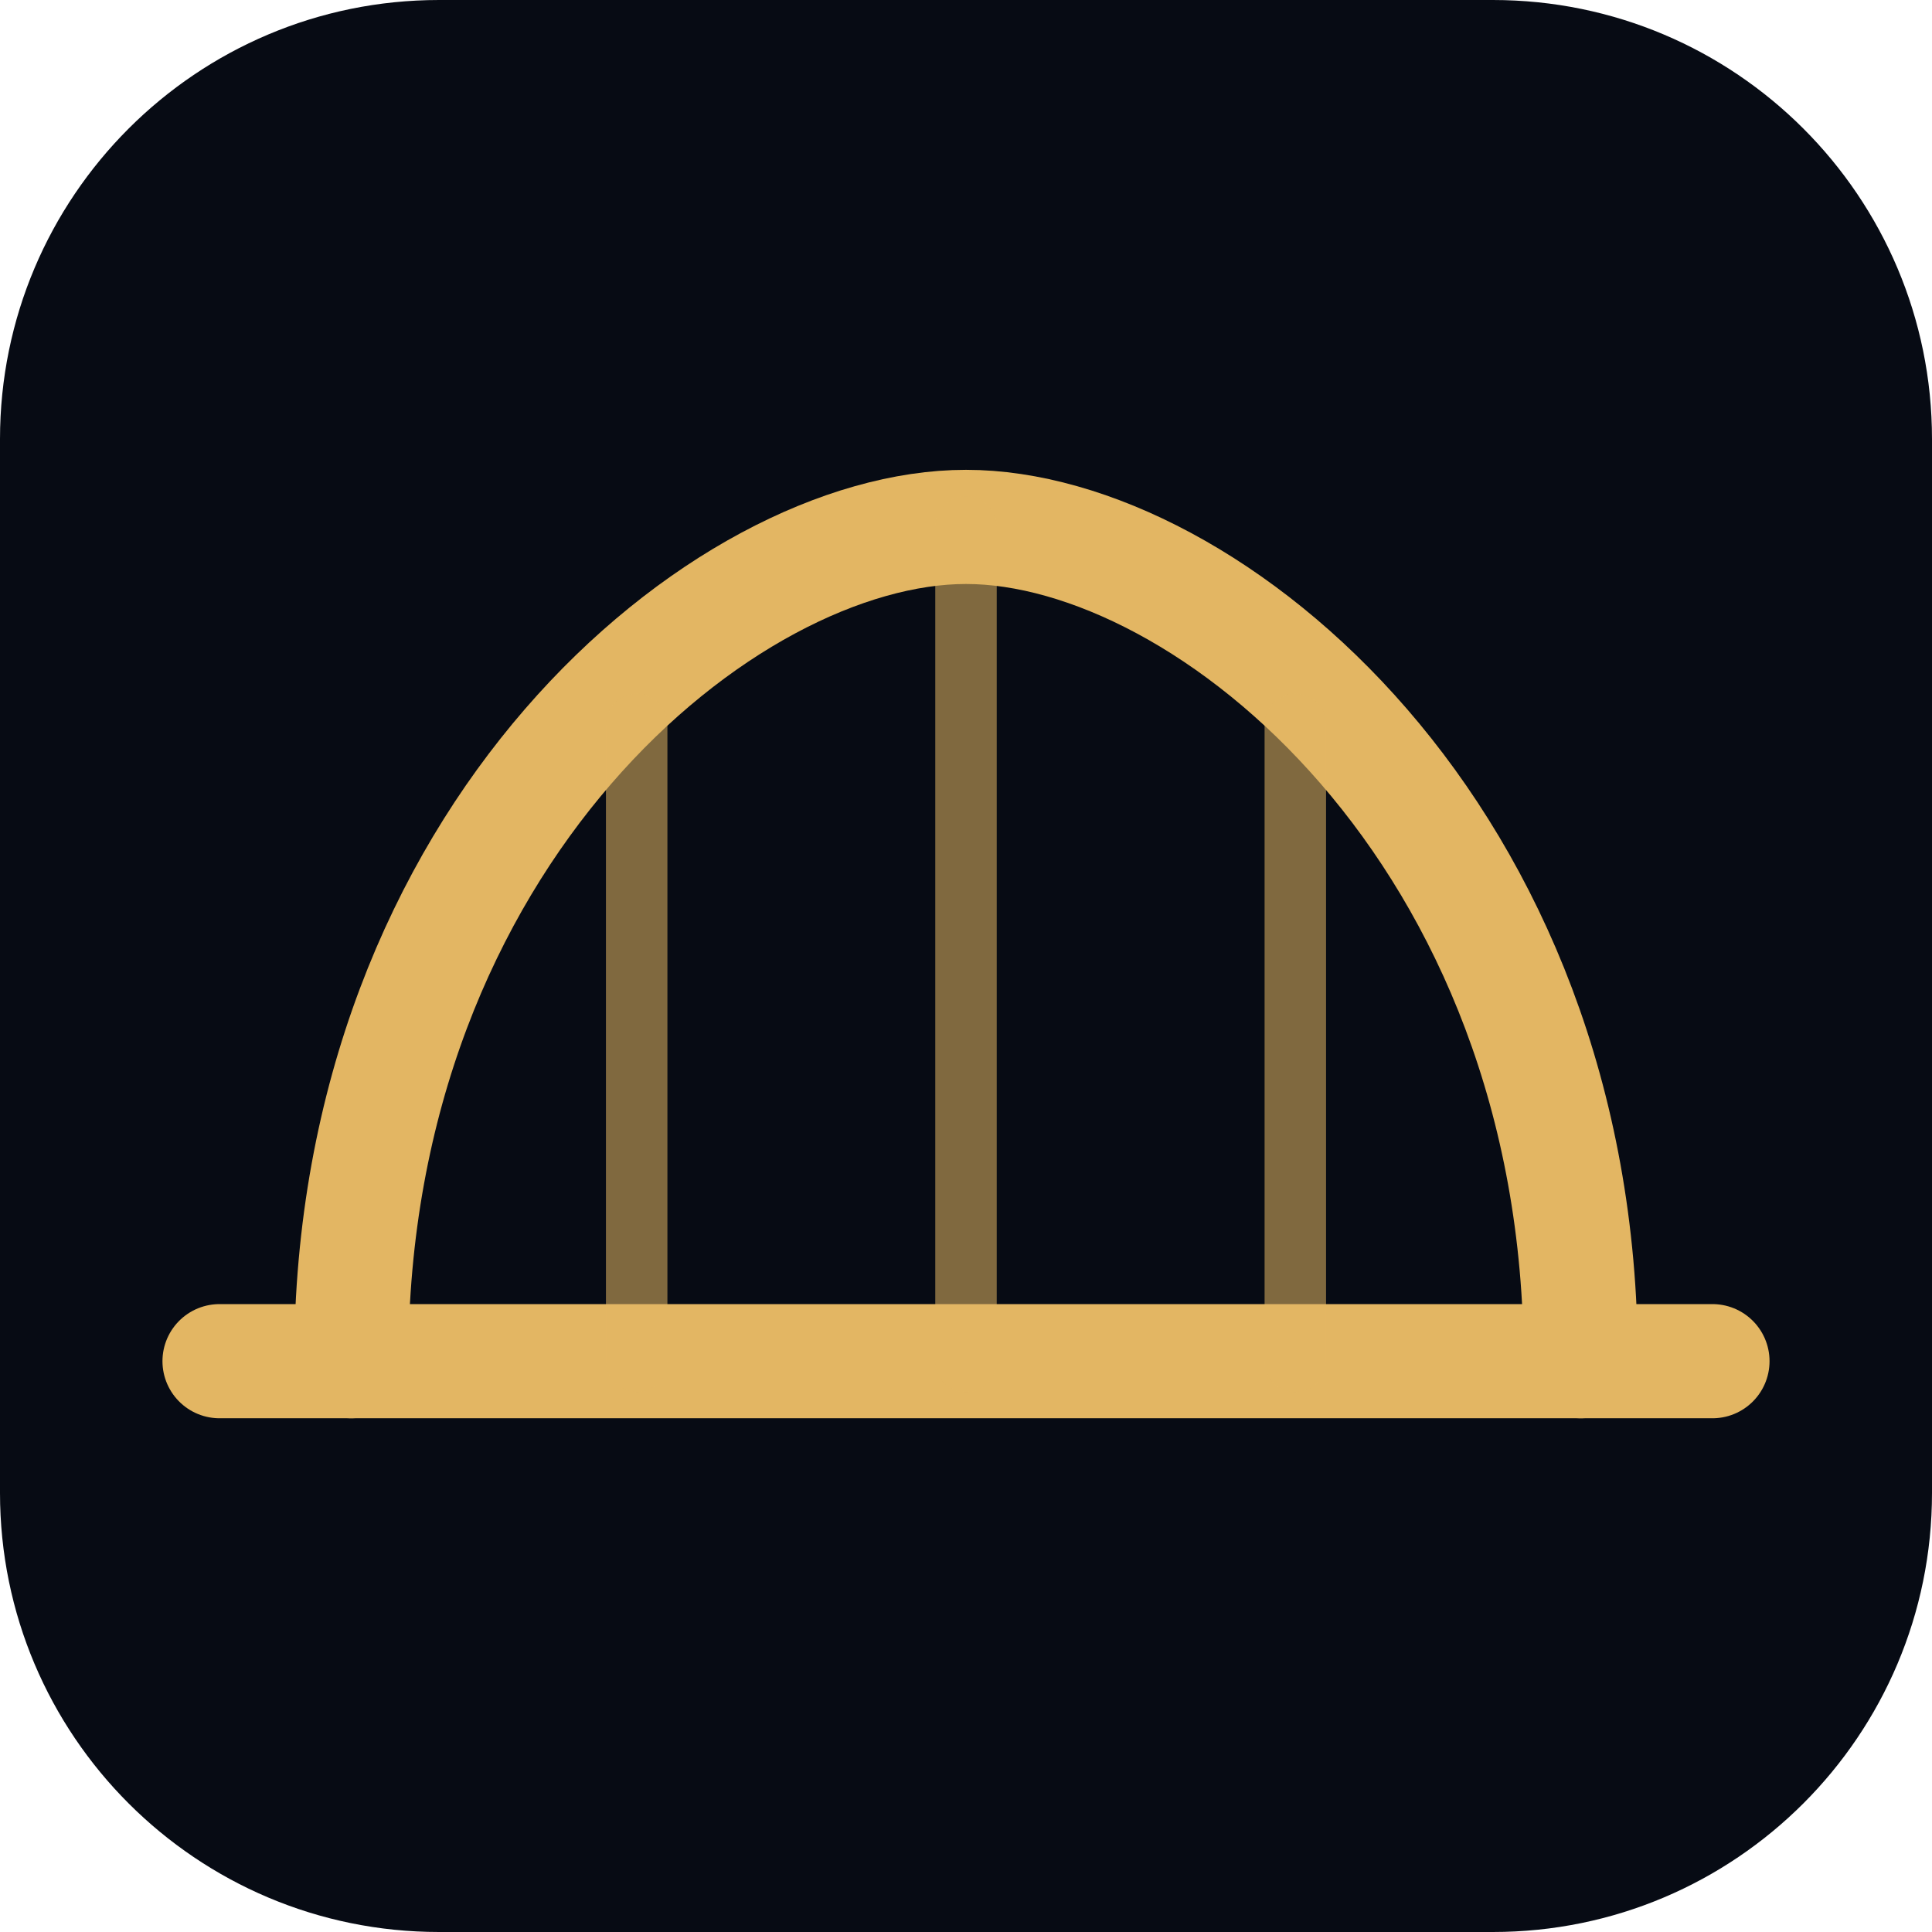
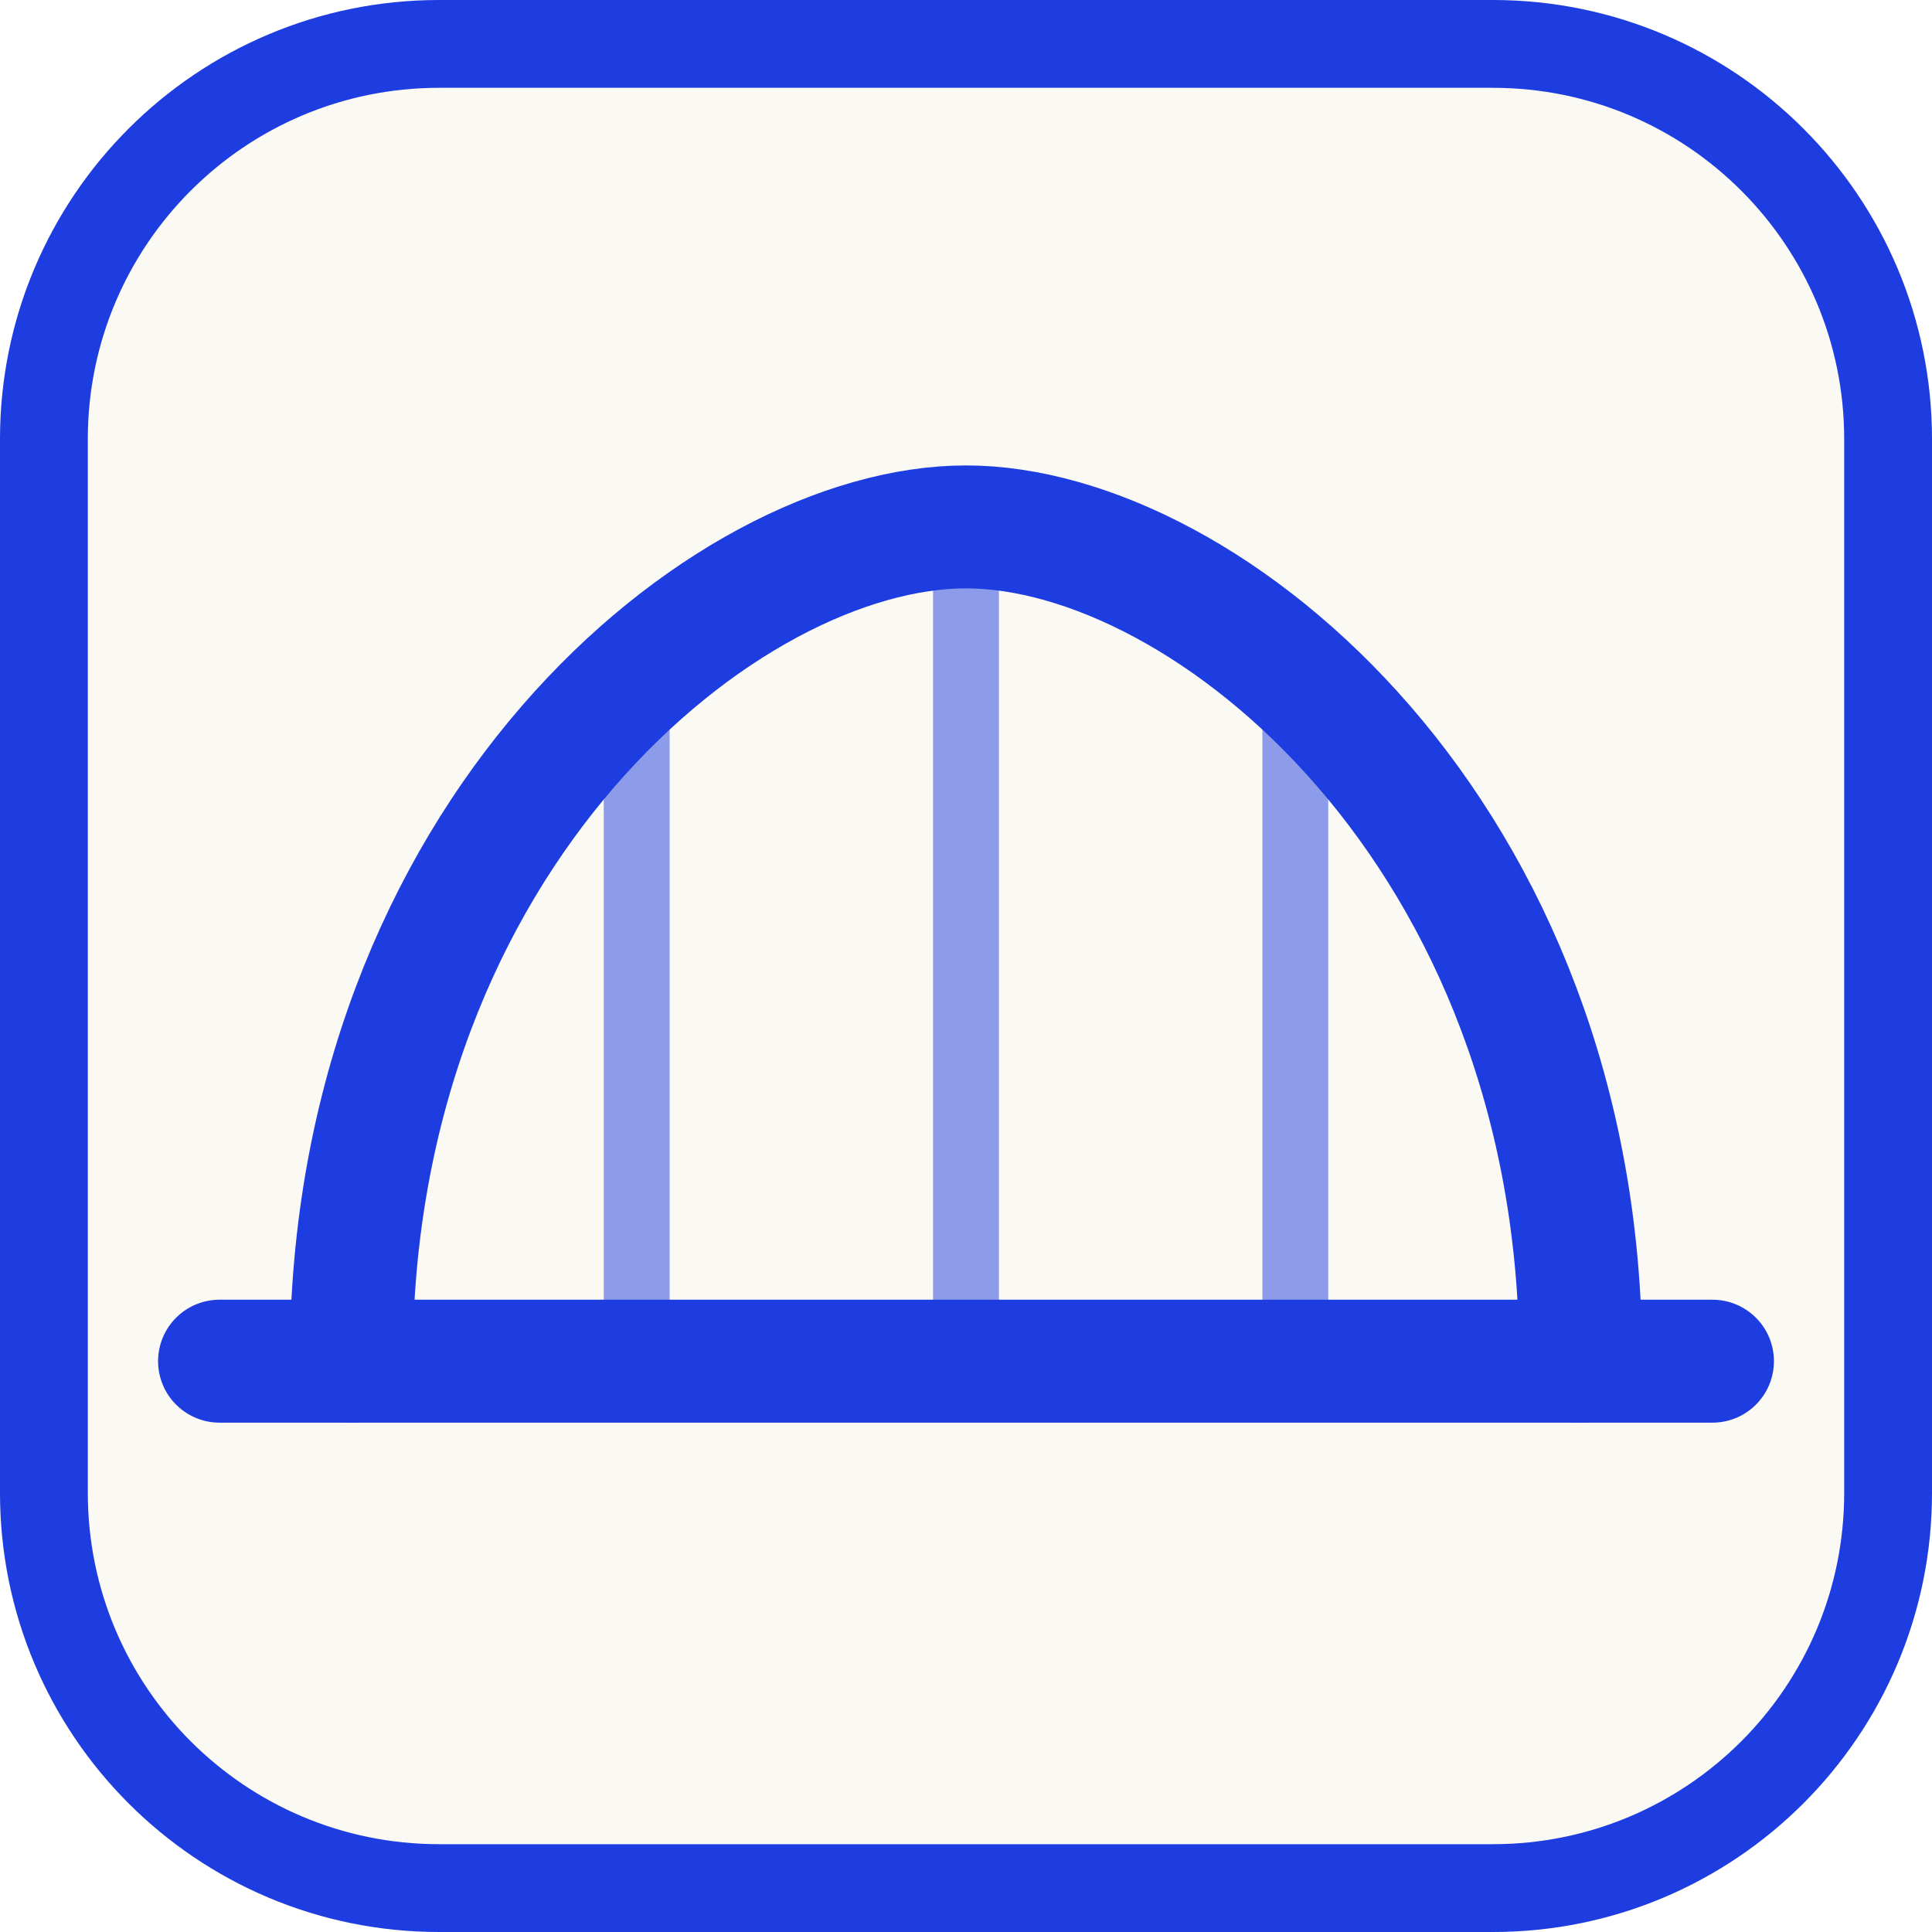
<svg xmlns="http://www.w3.org/2000/svg" viewBox="0 0 44 44">
-   <rect width="44" height="44" rx="10" fill="#070b14" />
-   <g stroke="#e3b663" fill="none">
-     <path d="M8 31 C8 19 16.5 12 22 12 C27.5 12 36 19 36 31" stroke-width="2.6" stroke-linecap="round" />
-     <path d="M5 31 H39" stroke-width="2.6" stroke-linecap="round" />
-     <path d="M22 12 V31 M14.5 16.5 V31 M29.5 16.5 V31" stroke-width="1.4" stroke-linecap="round" opacity=".55" />
+   <rect width="44" height="44" rx="10" fill="#fbf9f4" />
+   <rect x="1" y="1" width="42" height="42" rx="9" fill="none" stroke="#1d3de0" stroke-width="2" />
+   <g stroke="#1d3de0" fill="none">
+     <path d="M8 31 C8 19 16.5 12 22 12 C27.5 12 36 19 36 31" stroke-width="2.8" stroke-linecap="round" />
+     <path d="M5 31 H39" stroke-width="2.8" stroke-linecap="round" />
+     <path d="M22 12 V31 M14.5 16.5 V31 M29.5 16.5 V31" stroke-width="1.5" stroke-linecap="round" opacity=".5" />
  </g>
</svg>
